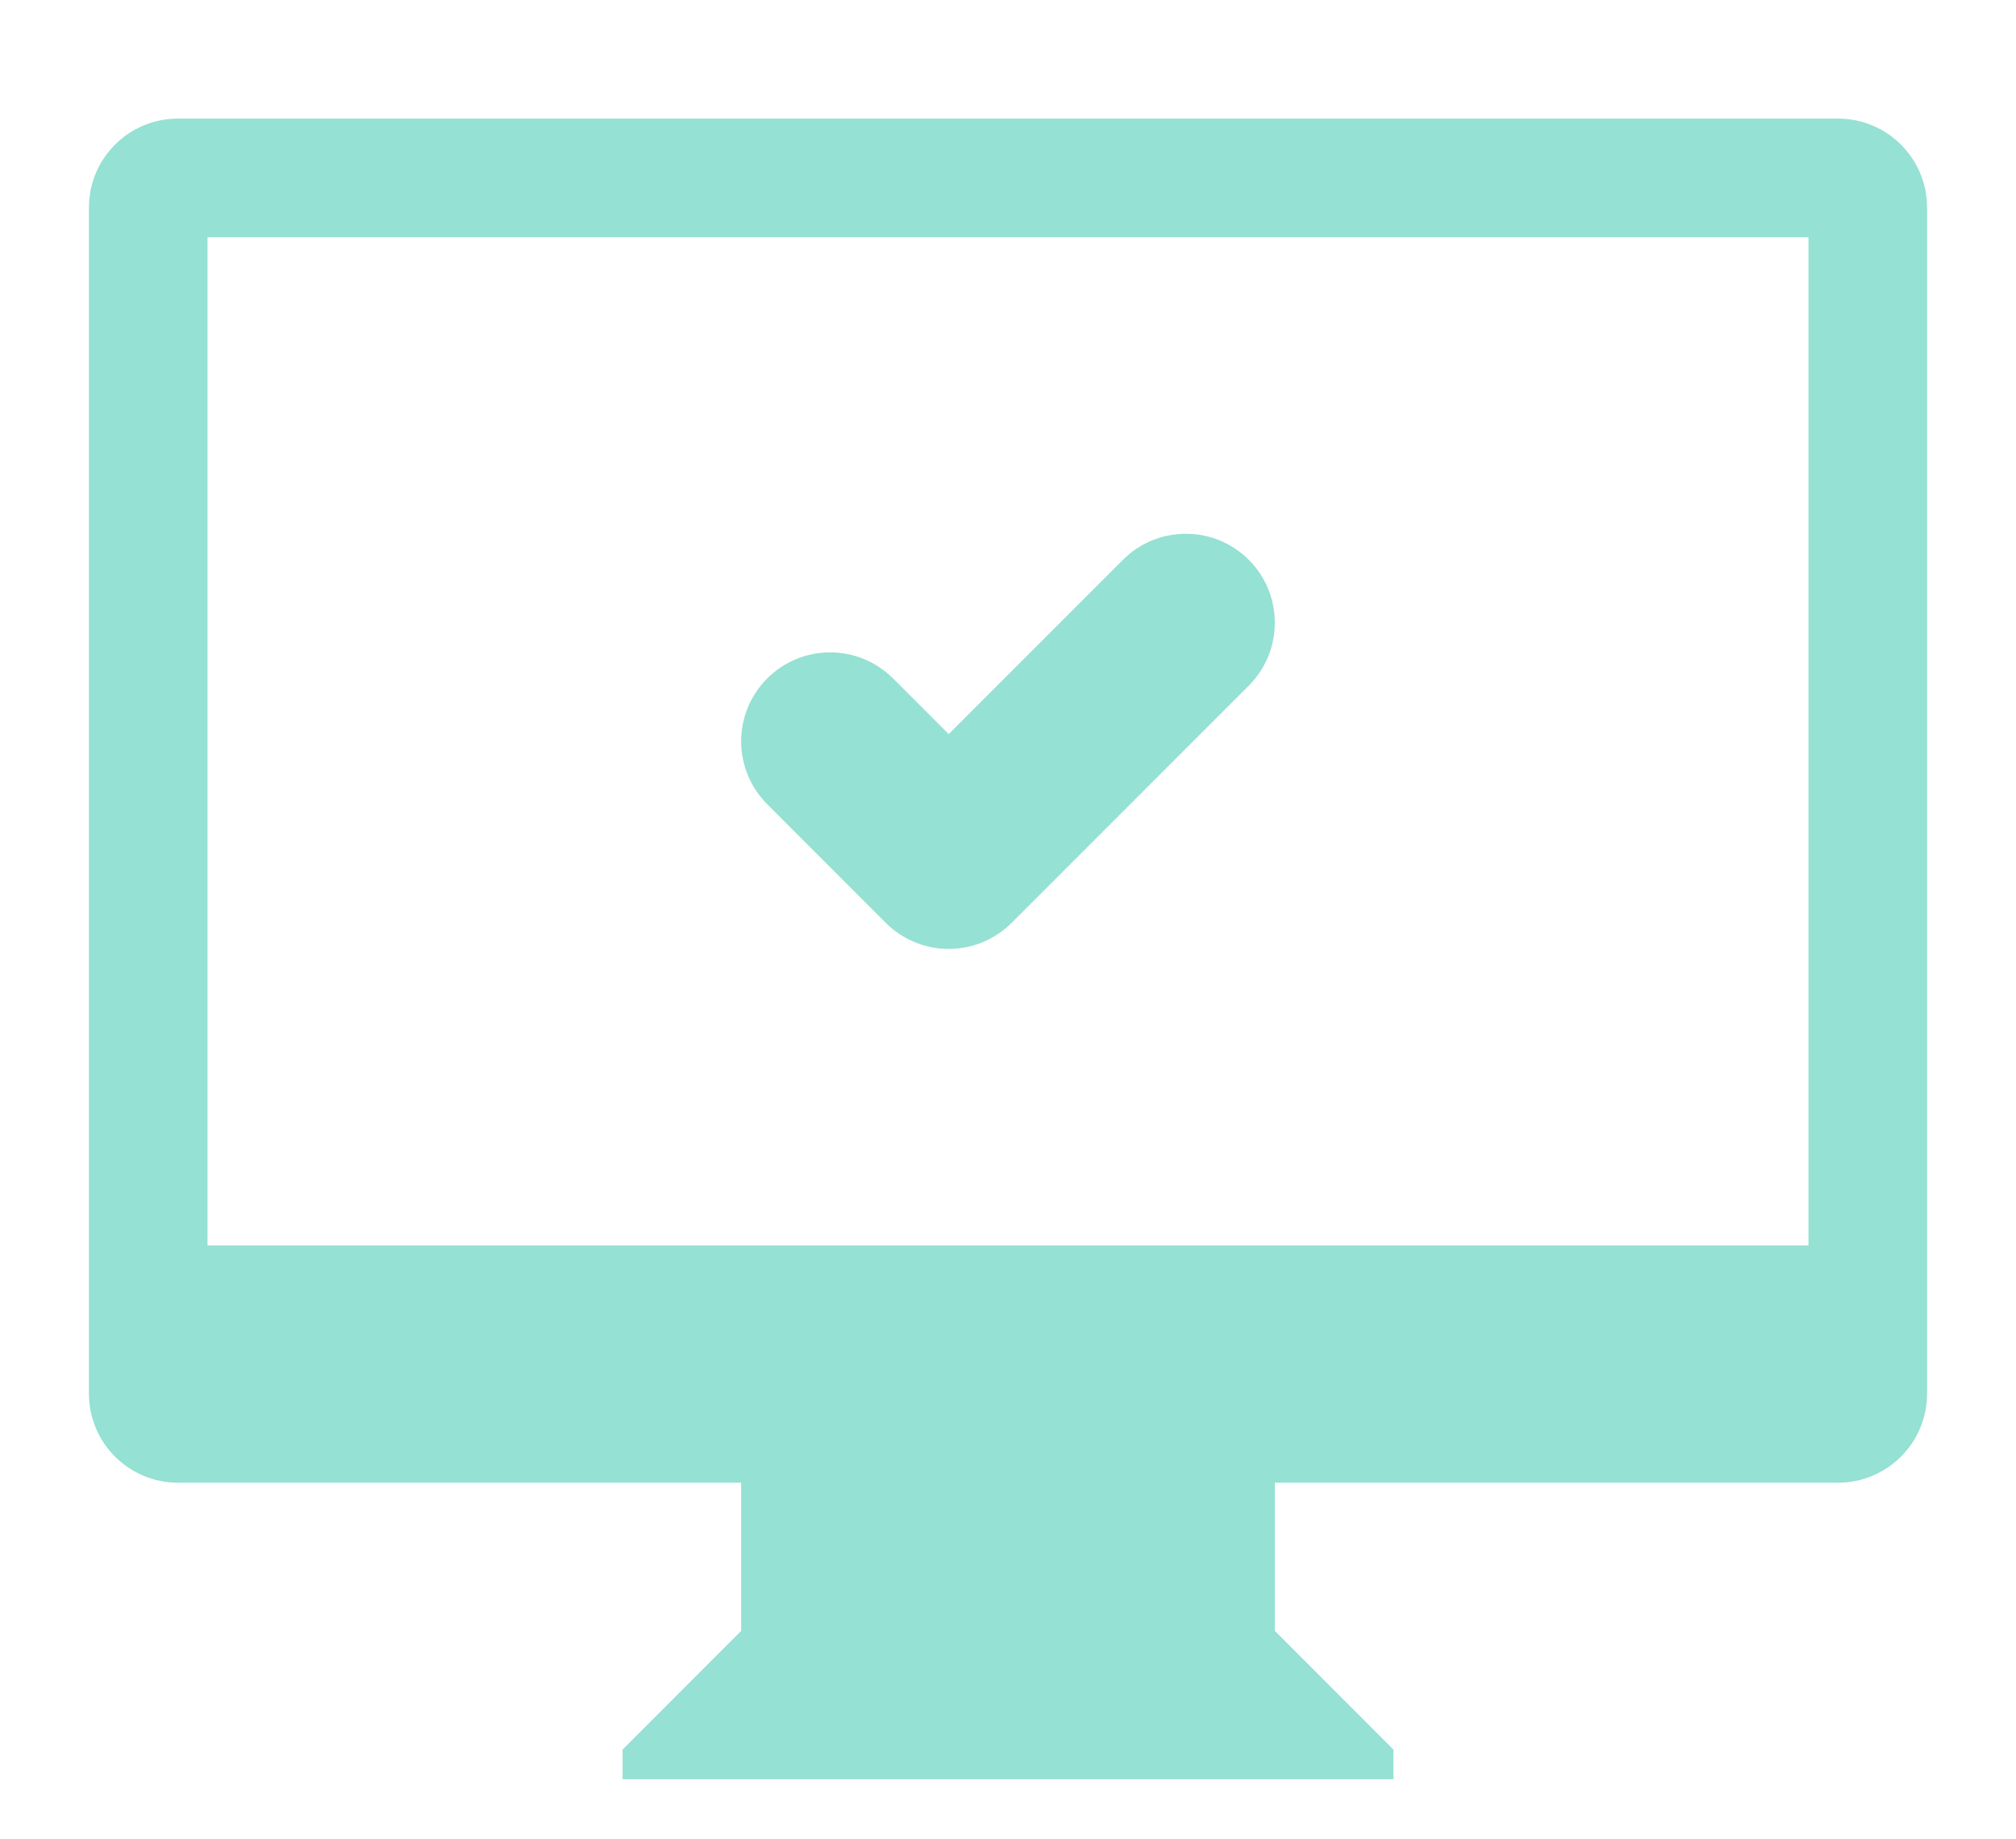
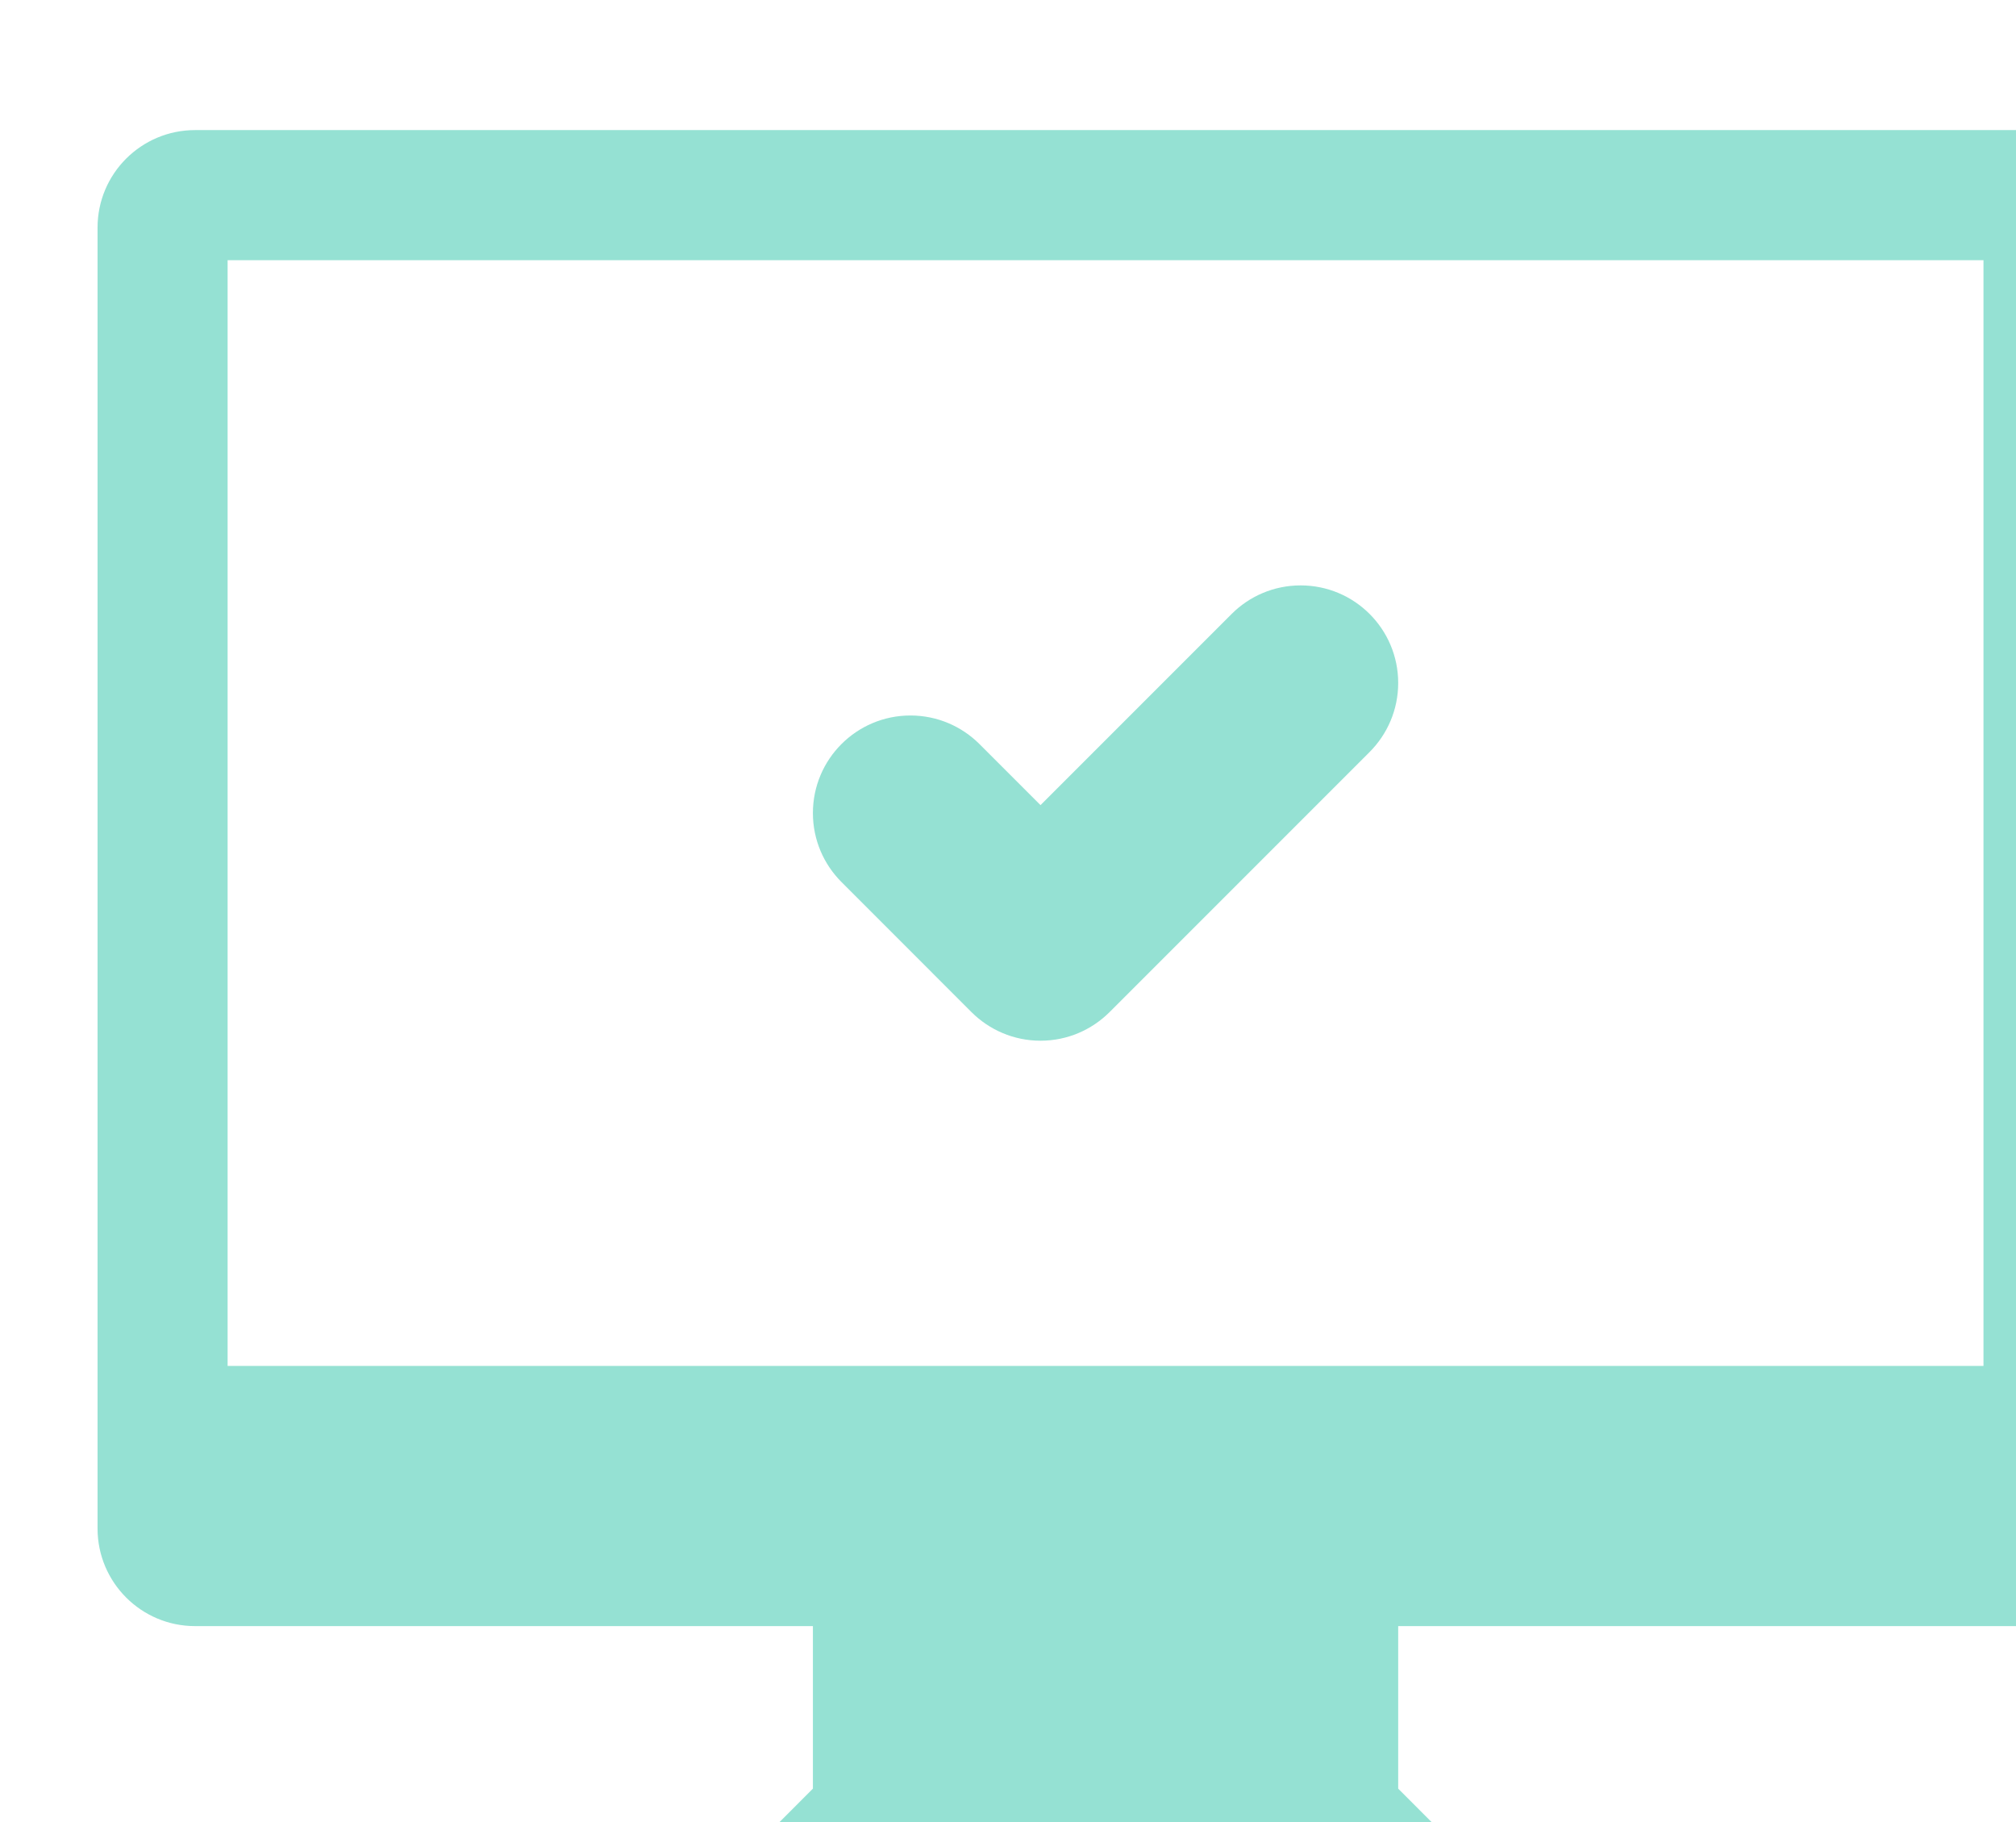
- <svg xmlns="http://www.w3.org/2000/svg" version="1.1" width="34" height="31">
+ <svg xmlns="http://www.w3.org/2000/svg" id="" version="1.1" width="" height="">
  <defs />
  <g>
    <path fill="rgb(149,225,211)" stroke="none" paint-order="stroke fill markers" fill-rule="evenodd" d=" M 31 25 C 31 25 23.5 25 23.5 25 C 23.5 25 21.5 25 21.5 25 C 21.5 25 21.5 27.499 21.5 27.499 C 21.5 27.499 23.5 29.5 23.5 29.5 C 23.5 29.5 23.5 30 23.5 30 C 23.5 30 10.5 30 10.5 30 C 10.5 30 10.5 29.5 10.5 29.5 C 10.5 29.5 12.5 27.499 12.5 27.499 C 12.5 27.499 12.5 25 12.5 25 C 12.5 25 10.5 25 10.5 25 C 10.5 25 3 25 3 25 C 2.172 25 1.5 24.328 1.5 23.499 C 1.5 23.499 1.5 3.5 1.5 3.5 C 1.5 2.671 2.172 2 3 2 C 3 2 31 2 31 2 C 31.828 2 32.5 2.671 32.5 3.5 C 32.5 3.5 32.5 23.499 32.5 23.499 C 32.5 24.328 31.828 25 31 25 Z M 30.5 4 C 30.5 4 3.5 4 3.5 4 C 3.5 4 3.5 21 3.5 21 C 3.5 21 30.5 21 30.5 21 C 30.5 21 30.5 4 30.5 4 Z M 14 11 C 14.414 11 14.789 11.168 15.061 11.439 C 15.061 11.439 15.061 11.439 15.061 11.439 C 15.061 11.439 16 12.378 16 12.378 C 16 12.378 18.939 9.439 18.939 9.439 C 18.939 9.439 18.939 9.439 18.939 9.439 C 19.211 9.167 19.586 9 20 9 C 20.828 9 21.5 9.671 21.5 10.5 C 21.5 10.914 21.332 11.289 21.061 11.561 C 21.061 11.561 21.061 11.561 21.061 11.561 C 21.061 11.561 17.061 15.561 17.061 15.561 C 17.061 15.561 17.061 15.561 17.061 15.561 C 16.789 15.832 16.414 16 16 16 C 15.586 16 15.211 15.832 14.939 15.561 C 14.939 15.561 14.939 15.561 14.939 15.561 C 14.939 15.561 12.939 13.56 12.939 13.56 C 12.939 13.56 12.939 13.56 12.939 13.56 C 12.668 13.289 12.5 12.914 12.5 12.5 C 12.5 11.671 13.172 11 14 11 Z" />
  </g>
</svg>
